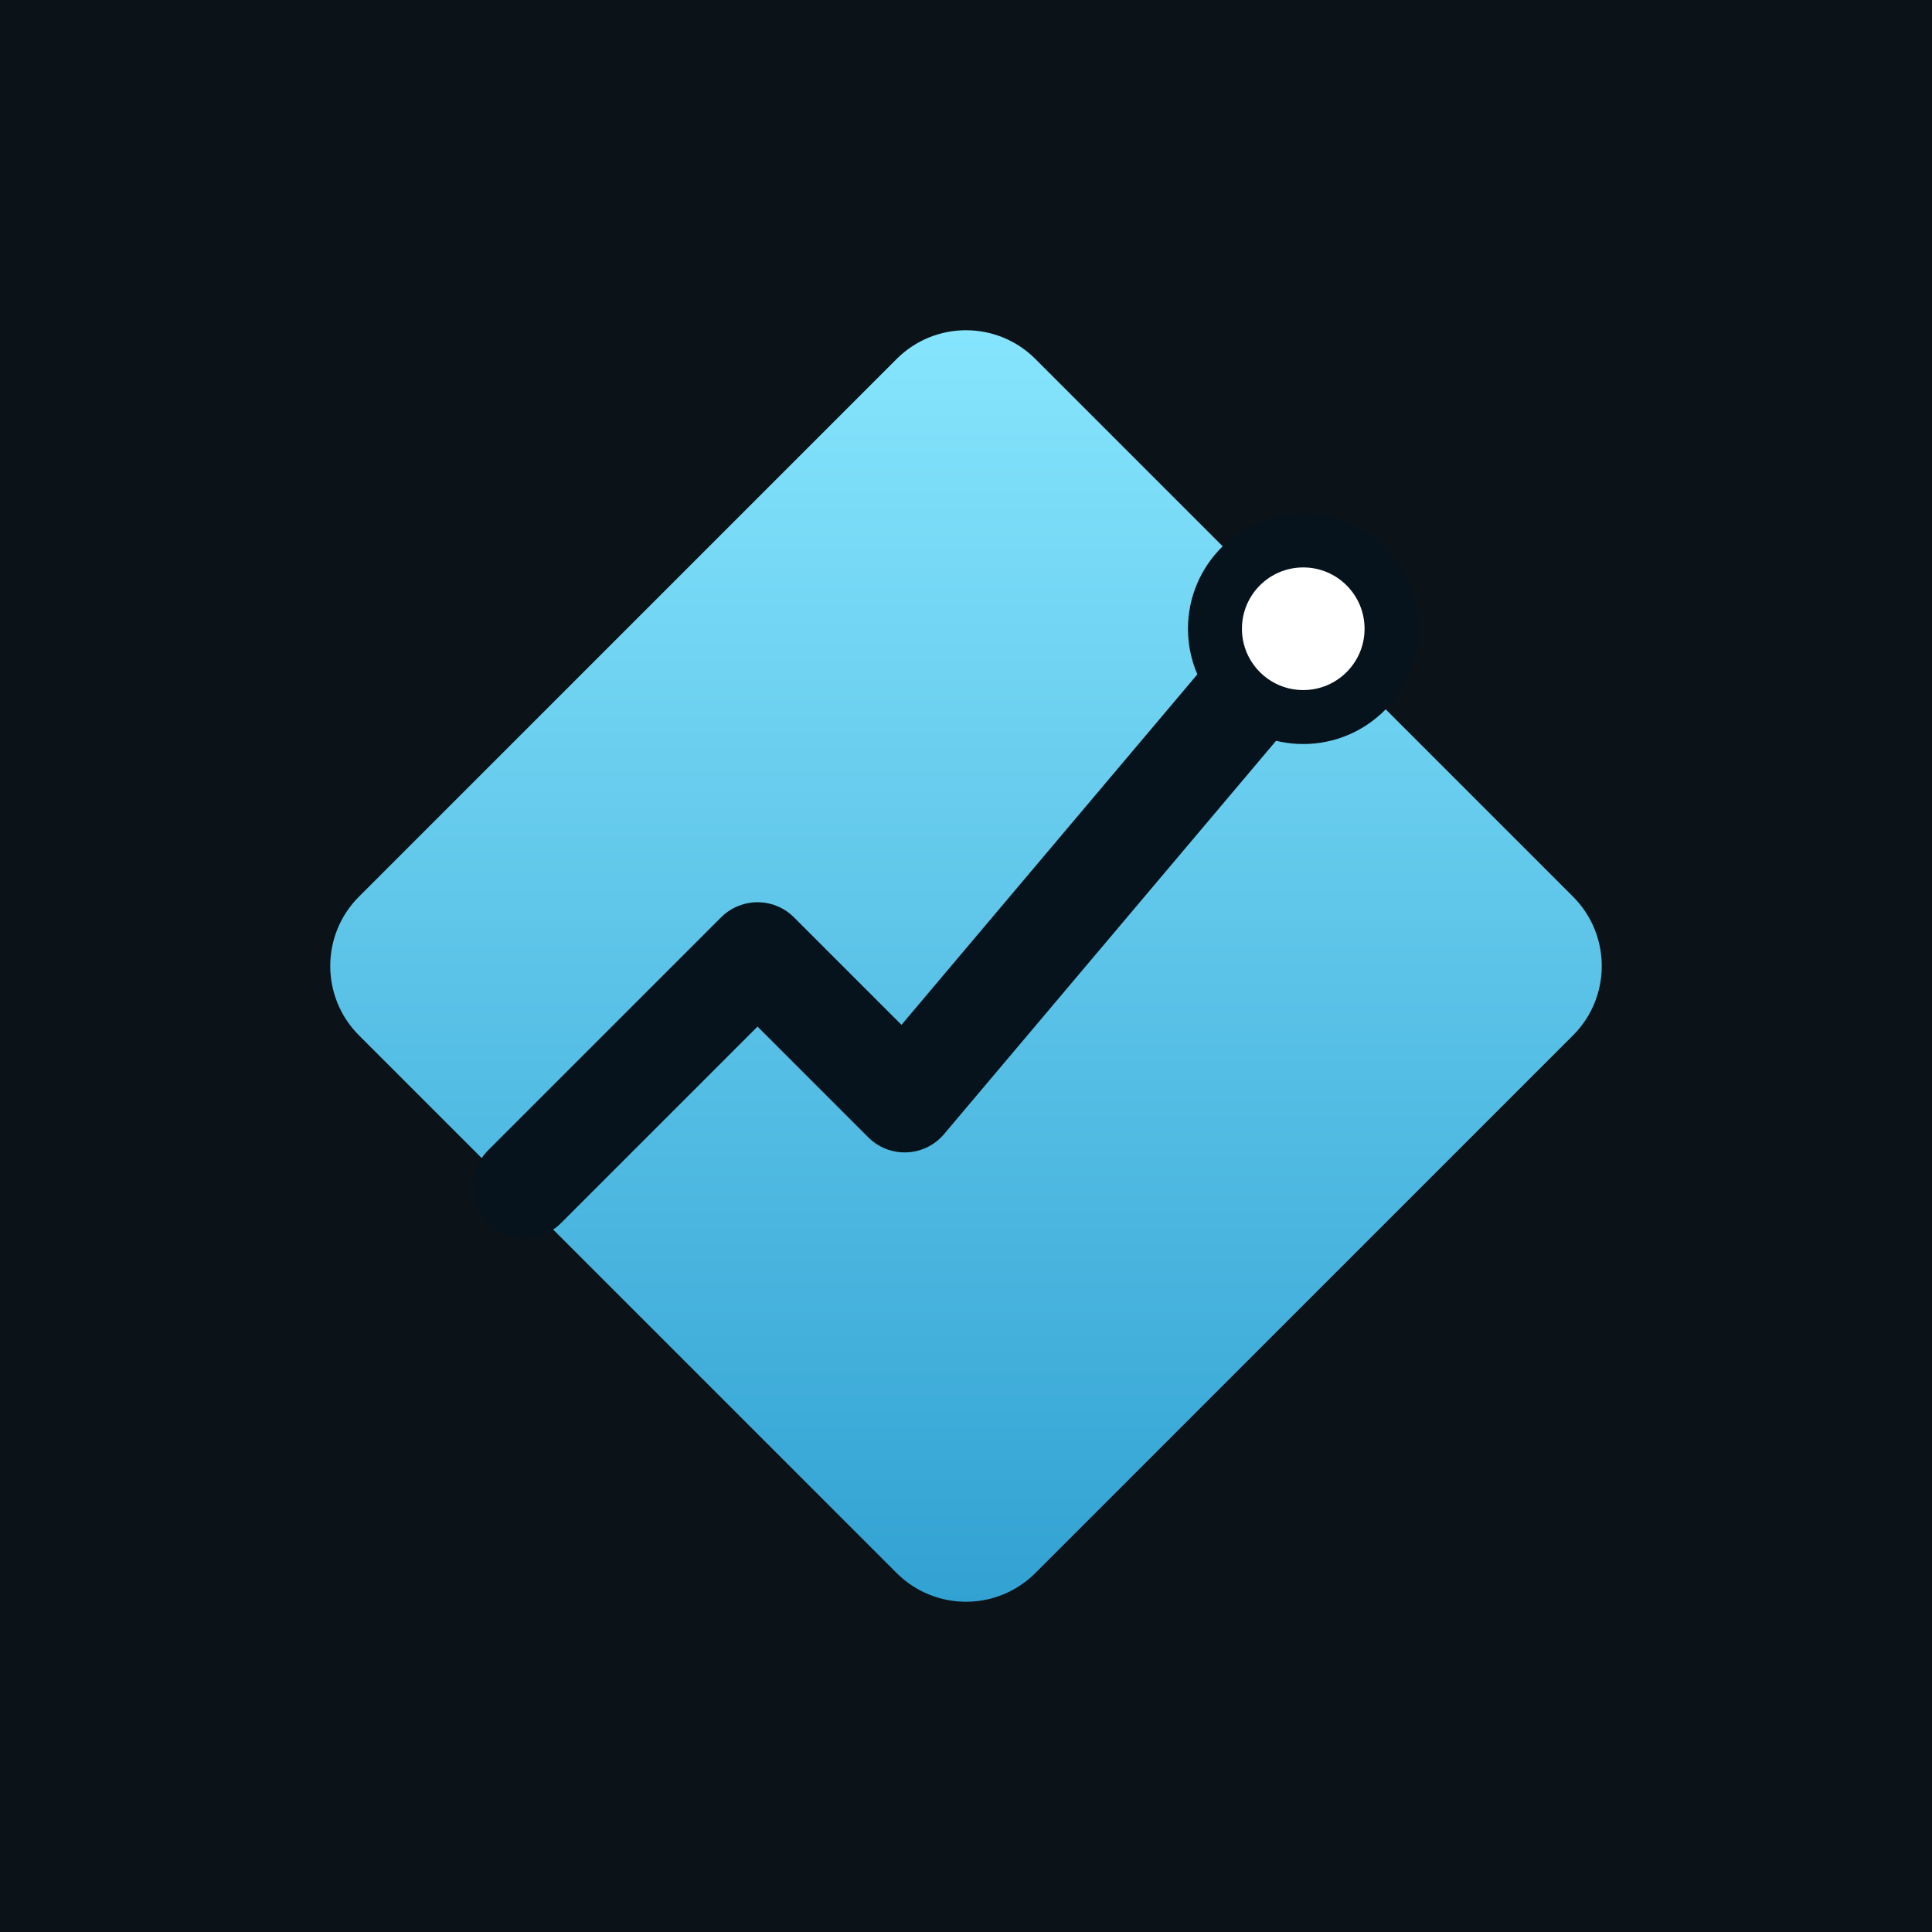
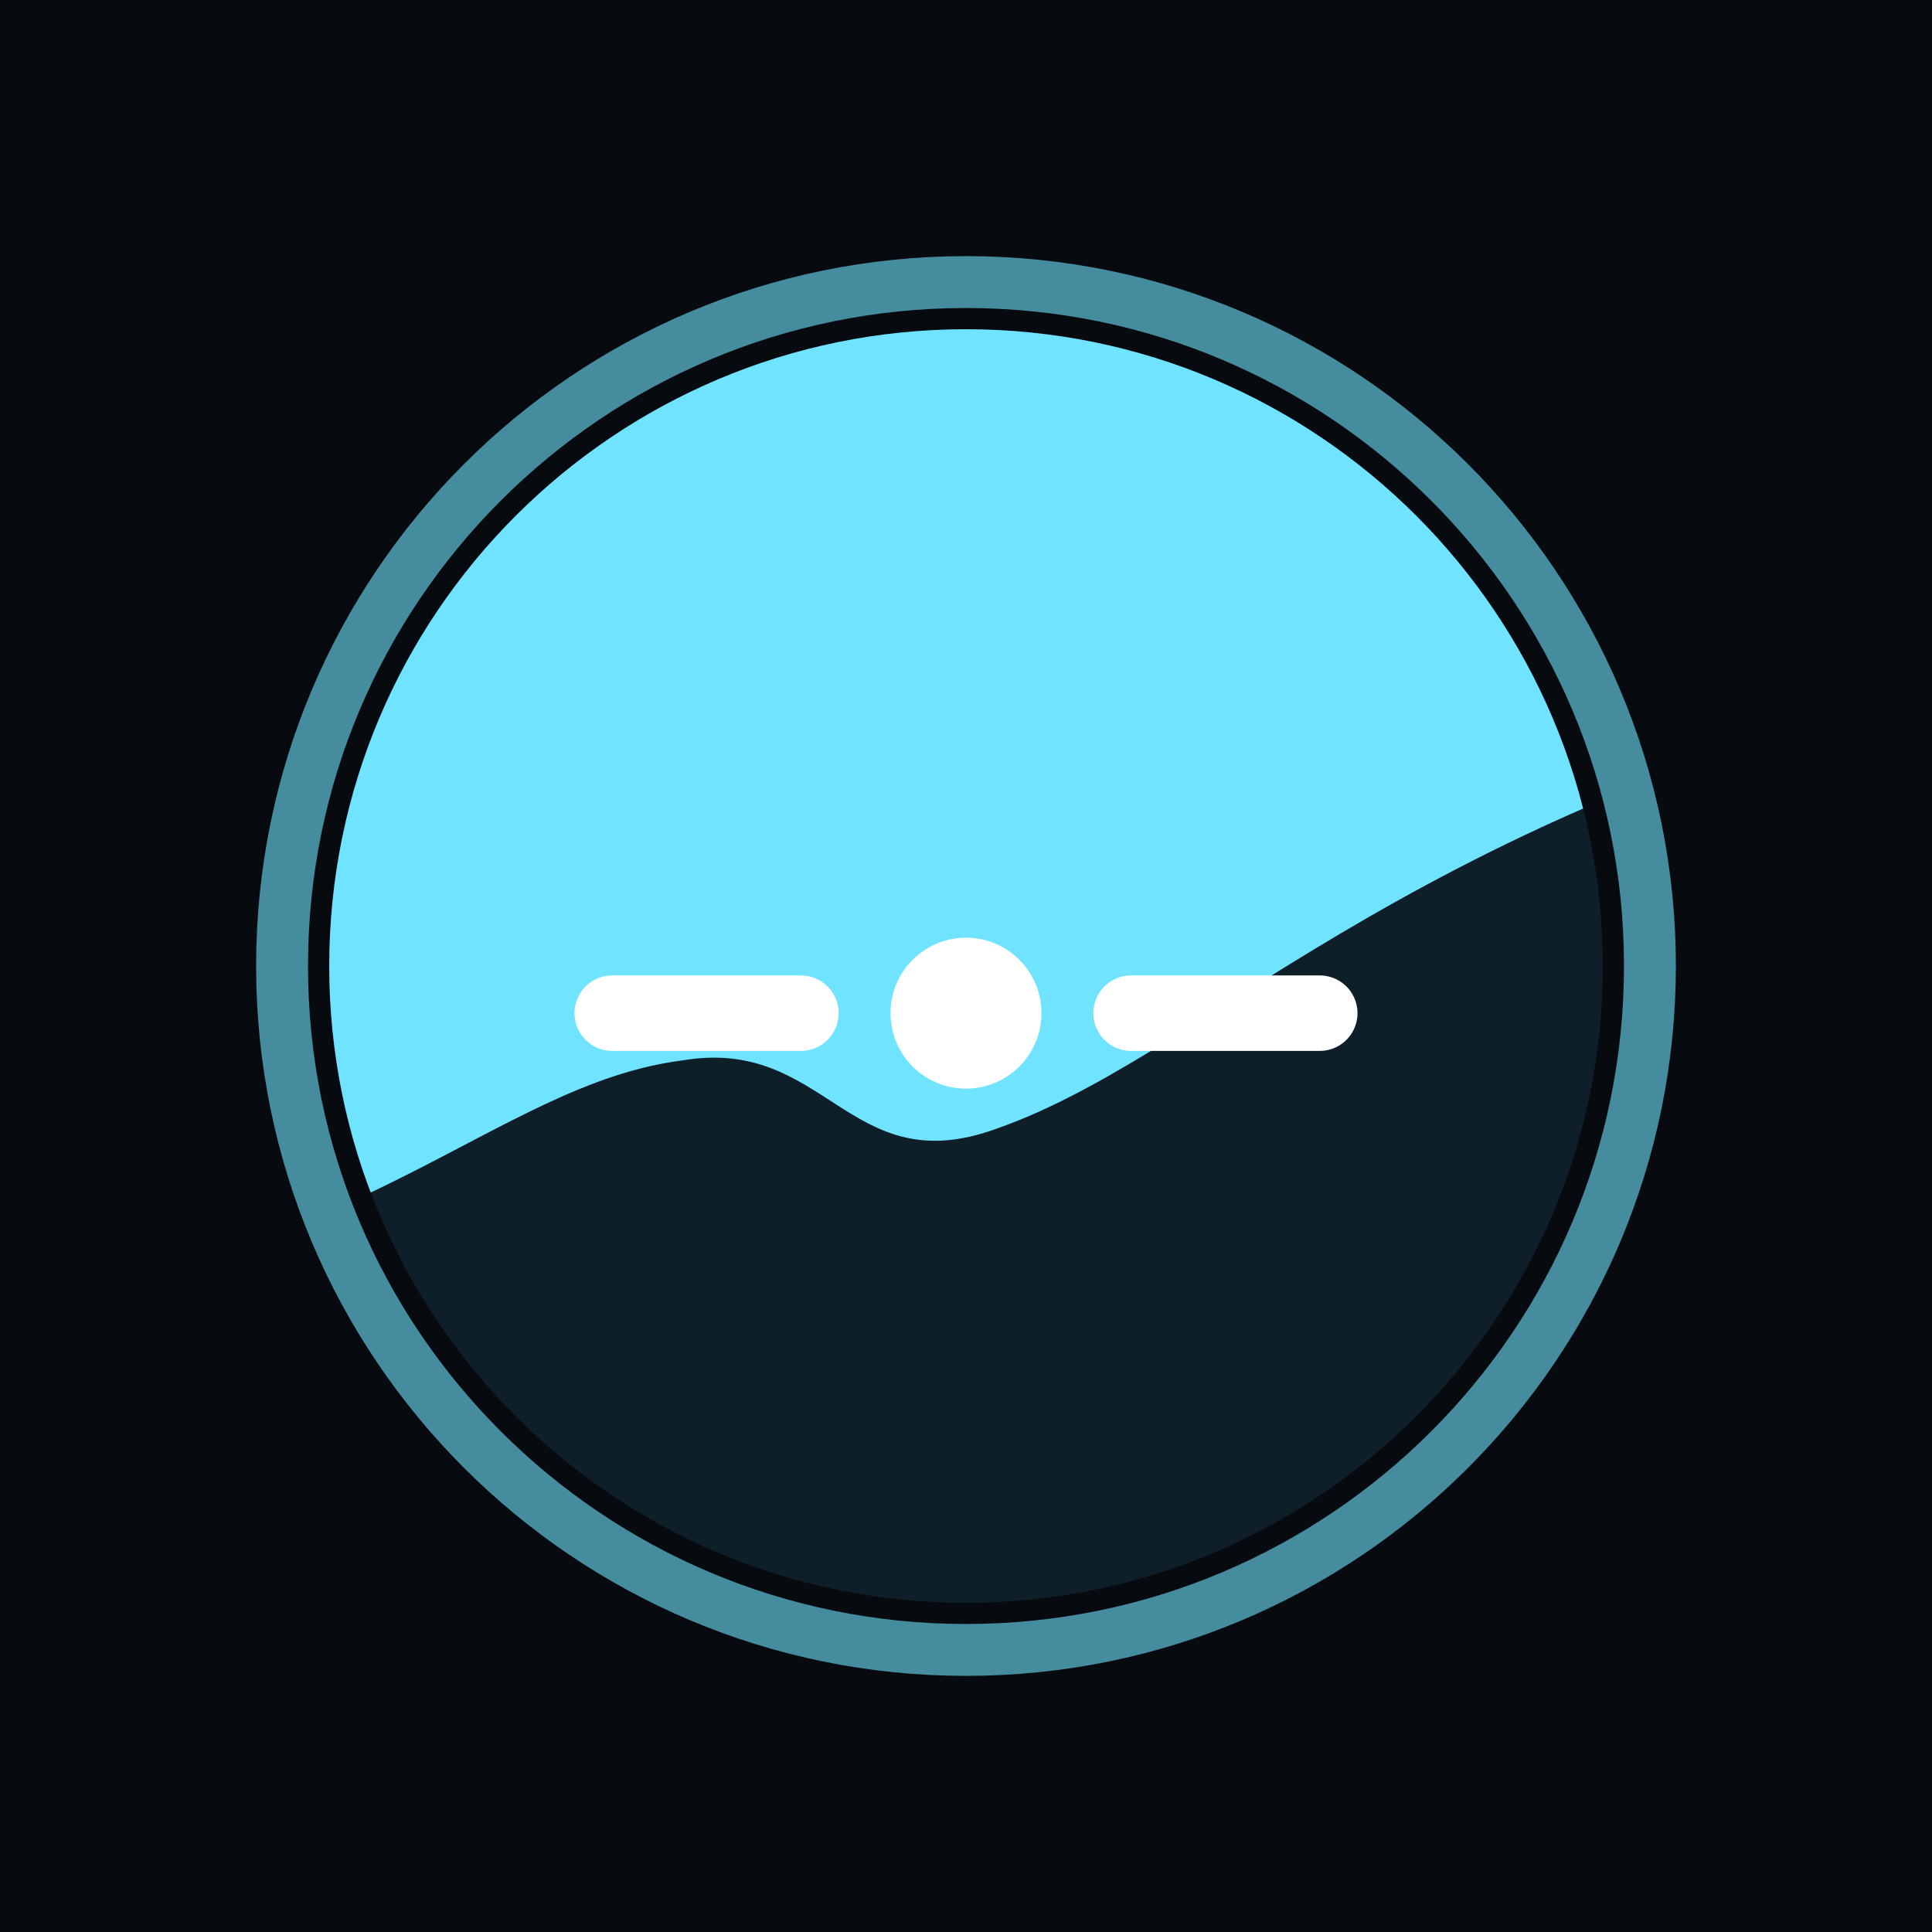
<svg xmlns="http://www.w3.org/2000/svg" viewBox="0 0 64 64" width="64" height="64" role="img" aria-label="MyTradePilot">
-   <rect width="64" height="64" fill="#0b1218" />
-   <g transform="translate(6 6) scale(0.8125)">
+   <rect width="64" height="64" fill="#070b0f" />
+   <g transform="translate(7 7) scale(0.78125)">
    <defs>
-       <linearGradient id="mtp-g" x1="12" y1="12" x2="52" y2="52" gradientUnits="userSpaceOnUse">
-         <stop offset="0" stop-color="#8ae8ff" />
-         <stop offset="1" stop-color="#2e9fd1" />
-       </linearGradient>
+       <clipPath id="mtp-clip">
+         <circle cx="32" cy="32" r="27" />
+       </clipPath>
    </defs>
-     <rect x="12.5" y="12.5" width="39" height="39" rx="4" transform="rotate(45 32 32)" fill="url(#mtp-g)" />
-     <path d="M14 41 L23.5 31.5 L29.5 37.5 L45.75 18.25" fill="none" stroke="#07131c" stroke-width="4.2" stroke-linecap="round" stroke-linejoin="round" />
-     <circle cx="45.75" cy="18.25" r="3.6" fill="#ffffff" stroke="#07131c" stroke-width="2.2" />
+     <circle cx="32" cy="32" r="27" fill="#0e1f2a" />
+     <path d="M-10 46 C6 45 12 37 20 36 C26 35 27 41 33 39 C42 36 50 26 74 20 L74 -10 L-10 -10 Z" fill="#6fe3ff" clip-path="url(#mtp-clip)" />
+     <circle cx="32" cy="32" r="29" fill="none" stroke="#6fe3ff" stroke-width="2.2" opacity="0.6" />
+     <path d="M17 34 H25 M39 34 H47" stroke="#ffffff" stroke-width="3.2" stroke-linecap="round" />
+     <circle cx="32" cy="34" r="3.2" fill="#ffffff" />
  </g>
</svg>
